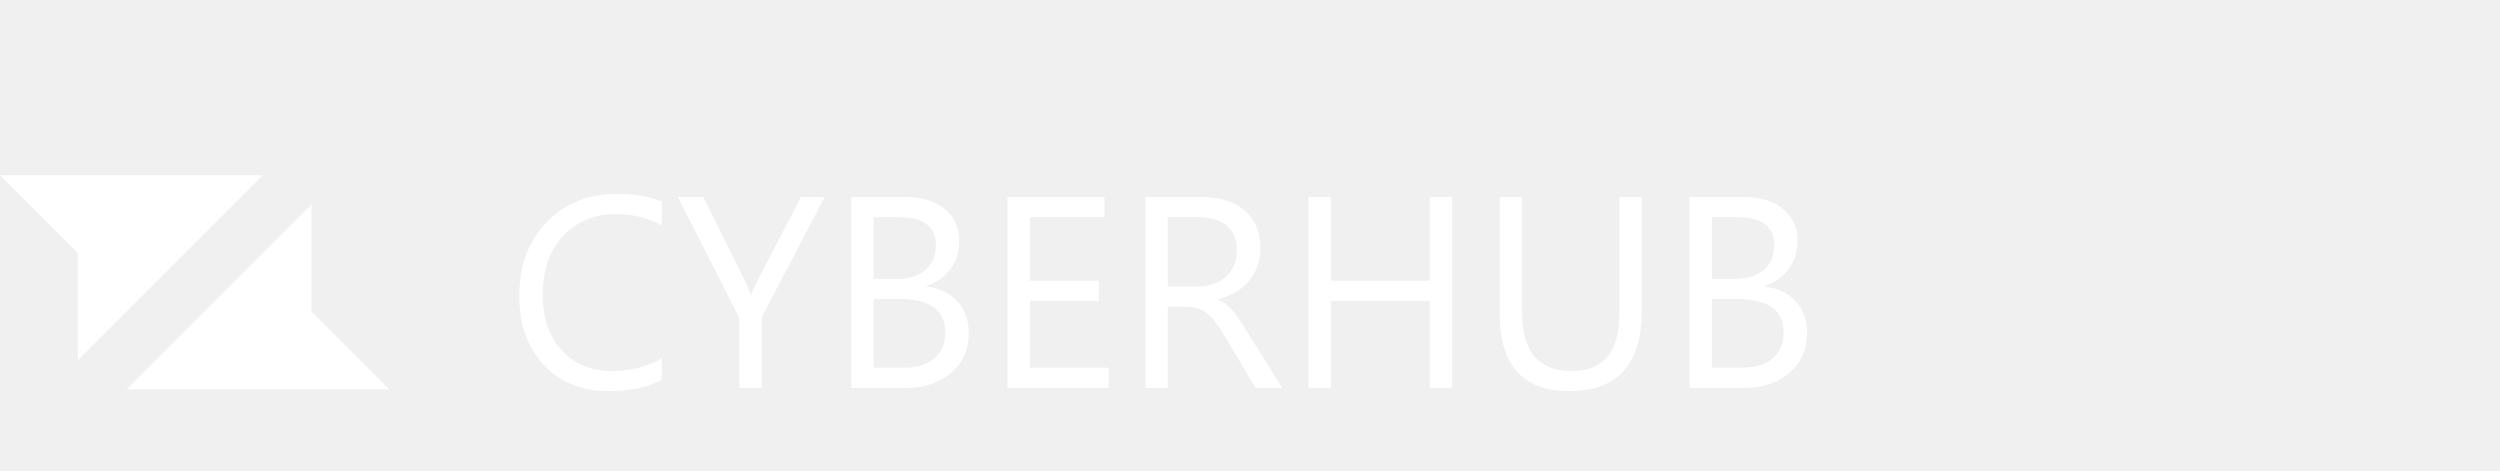
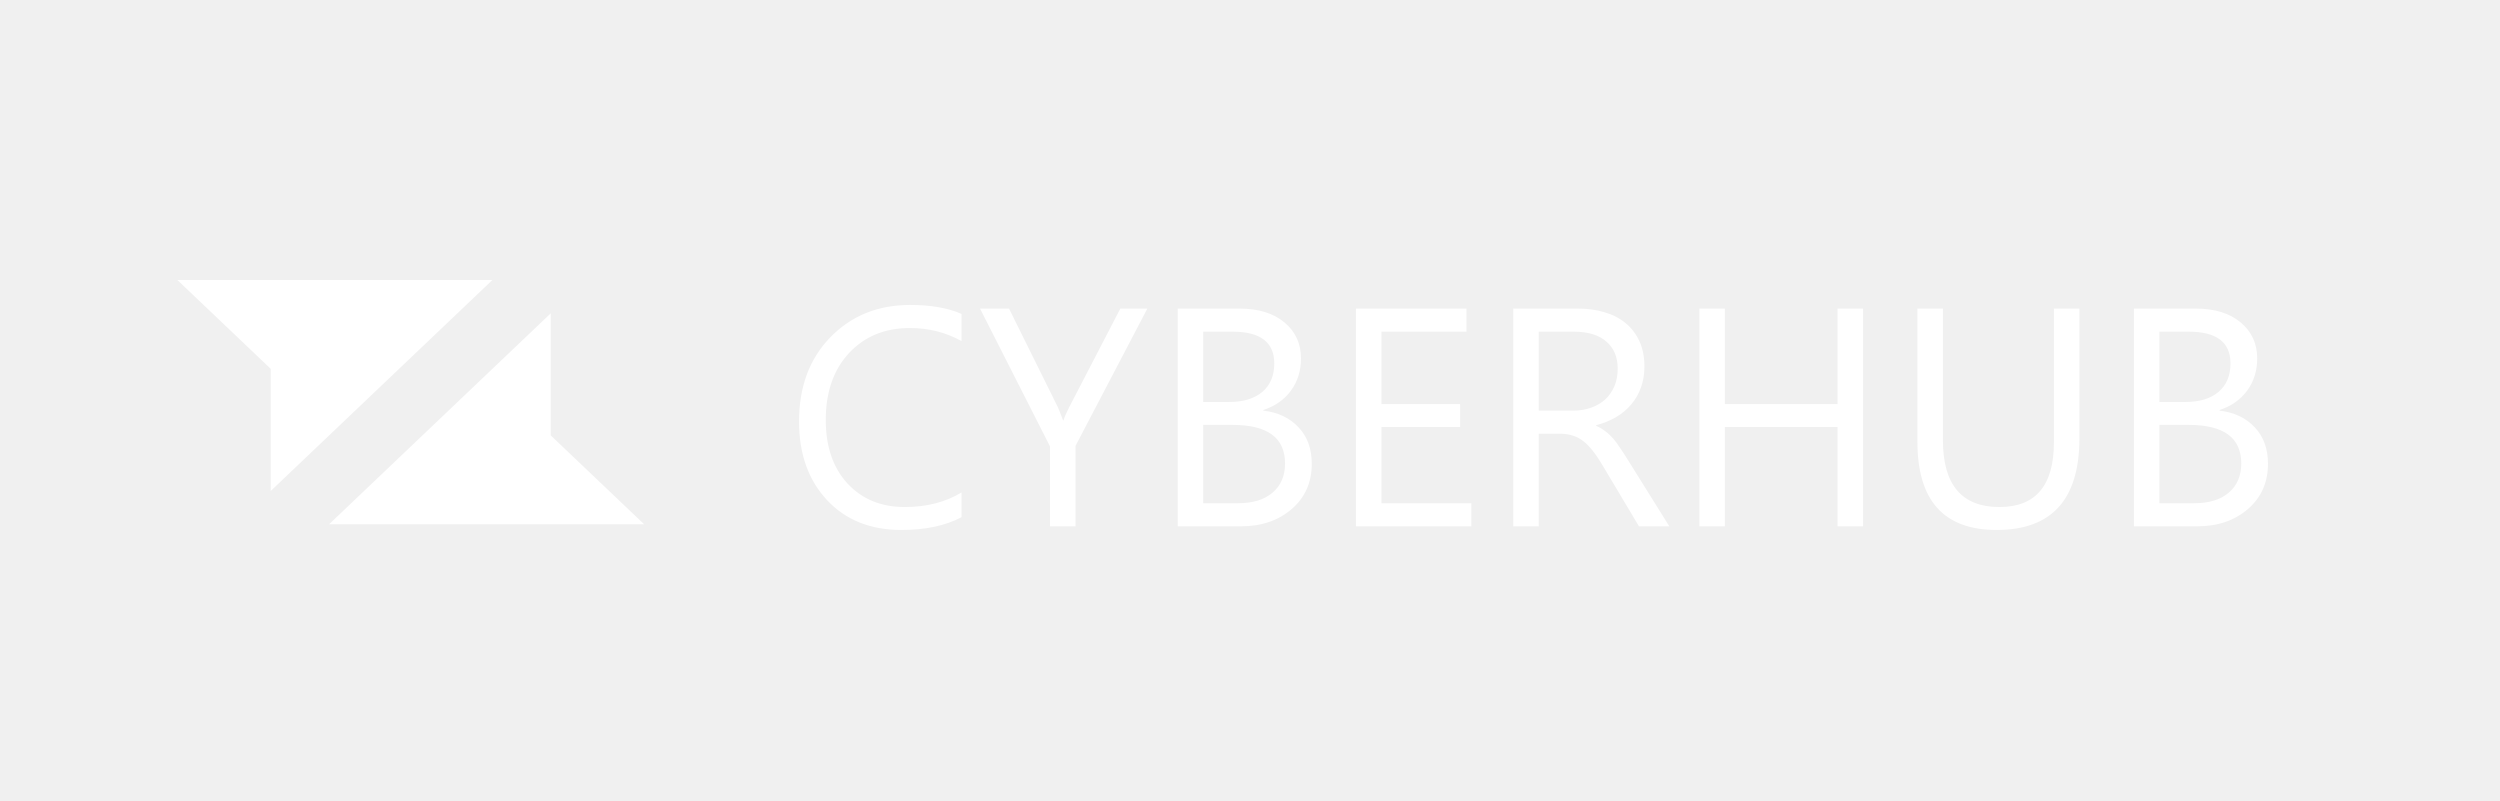
- <svg xmlns="http://www.w3.org/2000/svg" width="287" height="54" viewBox="0 0 287 54" fill="none">
-   <path fill-rule="evenodd" clip-rule="evenodd" d="M30.177 20.117H0L8.941 29.058V41.352L30.177 20.117Z" fill="white" />
-   <path fill-rule="evenodd" clip-rule="evenodd" d="M14.529 44.704H44.706L35.765 35.763V23.469L14.529 44.704Z" fill="white" />
-   <path d="M75.962 43.614C74.342 44.47 72.325 44.898 69.911 44.898C66.794 44.898 64.298 43.895 62.424 41.888C60.549 39.881 59.612 37.248 59.612 33.988C59.612 30.483 60.666 27.652 62.775 25.492C64.884 23.332 67.558 22.253 70.797 22.253C72.876 22.253 74.597 22.553 75.962 23.154V25.889C74.393 25.013 72.662 24.575 70.767 24.575C68.251 24.575 66.208 25.416 64.639 27.096C63.081 28.777 62.301 31.023 62.301 33.835C62.301 36.504 63.03 38.633 64.487 40.222C65.954 41.801 67.874 42.591 70.247 42.591C72.448 42.591 74.353 42.102 75.962 41.124V43.614ZM94.665 22.619L87.438 36.433V44.531H84.871V36.494L77.826 22.619H80.745L85.65 32.521C85.711 32.643 85.889 33.091 86.185 33.866H86.231C86.332 33.519 86.526 33.071 86.811 32.521L91.945 22.619H94.665ZM97.721 44.531V22.619H103.956C105.85 22.619 107.353 23.083 108.463 24.01C109.574 24.937 110.129 26.144 110.129 27.631C110.129 28.874 109.793 29.954 109.12 30.871C108.448 31.788 107.521 32.439 106.339 32.827V32.888C107.816 33.061 108.998 33.621 109.884 34.569C110.771 35.506 111.214 36.728 111.214 38.236C111.214 40.11 110.541 41.628 109.197 42.789C107.852 43.951 106.156 44.531 104.108 44.531H97.721ZM100.288 24.942V32.017H102.917C104.322 32.017 105.428 31.68 106.232 31.008C107.037 30.326 107.44 29.368 107.44 28.136C107.44 26.006 106.039 24.942 103.237 24.942H100.288ZM100.288 34.324V42.209H103.772C105.28 42.209 106.446 41.852 107.271 41.139C108.107 40.426 108.524 39.448 108.524 38.205C108.524 35.618 106.762 34.324 103.237 34.324H100.288ZM127.273 44.531H115.66V22.619H126.784V24.942H118.227V32.231H126.143V34.538H118.227V42.209H127.273V44.531ZM147.199 44.531H144.143L140.476 38.389C140.139 37.818 139.813 37.334 139.498 36.937C139.182 36.529 138.856 36.198 138.52 35.944C138.194 35.689 137.837 35.506 137.45 35.394C137.073 35.271 136.645 35.21 136.167 35.21H134.058V44.531H131.491V22.619H138.031C138.988 22.619 139.87 22.741 140.674 22.986C141.489 23.22 142.192 23.582 142.783 24.071C143.384 24.56 143.853 25.171 144.189 25.904C144.525 26.628 144.693 27.478 144.693 28.456C144.693 29.22 144.576 29.923 144.342 30.565C144.117 31.197 143.791 31.762 143.364 32.261C142.946 32.76 142.437 33.188 141.836 33.545C141.245 33.891 140.578 34.161 139.834 34.355V34.416C140.201 34.579 140.516 34.767 140.781 34.981C141.056 35.185 141.316 35.429 141.561 35.715C141.805 36 142.044 36.326 142.279 36.692C142.523 37.049 142.793 37.467 143.089 37.945L147.199 44.531ZM134.058 24.942V32.888H137.542C138.184 32.888 138.774 32.791 139.314 32.597C139.864 32.404 140.338 32.129 140.735 31.772C141.133 31.405 141.443 30.962 141.668 30.443C141.892 29.913 142.004 29.322 142.004 28.67C142.004 27.499 141.622 26.587 140.858 25.935C140.104 25.273 139.009 24.942 137.572 24.942H134.058ZM166.697 44.531H164.13V34.538H152.792V44.531H150.224V22.619H152.792V32.231H164.13V22.619H166.697V44.531ZM188.471 35.669C188.471 41.822 185.695 44.898 180.143 44.898C174.826 44.898 172.167 41.939 172.167 36.02V22.619H174.734V35.852C174.734 40.344 176.629 42.591 180.418 42.591C184.076 42.591 185.904 40.421 185.904 36.081V22.619H188.471V35.669ZM193.957 44.531V22.619H200.191C202.086 22.619 203.588 23.083 204.699 24.01C205.809 24.937 206.364 26.144 206.364 27.631C206.364 28.874 206.028 29.954 205.356 30.871C204.684 31.788 203.757 32.439 202.575 32.827V32.888C204.052 33.061 205.234 33.621 206.12 34.569C207.006 35.506 207.449 36.728 207.449 38.236C207.449 40.11 206.777 41.628 205.432 42.789C204.088 43.951 202.392 44.531 200.344 44.531H193.957ZM196.524 24.942V32.017H199.152C200.558 32.017 201.663 31.68 202.468 31.008C203.273 30.326 203.675 29.368 203.675 28.136C203.675 26.006 202.274 24.942 199.473 24.942H196.524ZM196.524 34.324V42.209H200.008C201.515 42.209 202.682 41.852 203.507 41.139C204.342 40.426 204.76 39.448 204.76 38.205C204.76 35.618 202.998 34.324 199.473 34.324H196.524Z" fill="white" />
+ <svg xmlns="http://www.w3.org/2000/svg" width="437" height="140" viewBox="0 0 437 140" fill="none">
+   <g clip-path="url(#clip0_433_298)">
+     <path fill-rule="evenodd" clip-rule="evenodd" d="M86.075 48.941H31L47.319 64.471V85.824L86.075 48.941Z" fill="white" />
+     <path fill-rule="evenodd" clip-rule="evenodd" d="M57.518 91.644H112.593L96.274 76.115V54.762L57.518 91.644Z" fill="white" />
+     <path d="M168.071 90.408C165.258 91.894 161.754 92.637 157.561 92.637C152.147 92.637 147.812 90.894 144.557 87.409C141.301 83.923 139.673 79.35 139.673 73.688C139.673 67.601 141.505 62.683 145.167 58.932C148.83 55.181 153.474 53.305 159.1 53.305C162.71 53.305 165.7 53.827 168.071 54.871V59.622C165.346 58.1 162.338 57.339 159.047 57.339C154.677 57.339 151.13 58.799 148.405 61.718C145.698 64.638 144.344 68.539 144.344 73.422C144.344 78.058 145.609 81.756 148.14 84.516C150.687 87.258 154.022 88.629 158.145 88.629C161.967 88.629 165.275 87.78 168.071 86.082V90.408ZM200.555 53.942L188.002 77.934V92H183.543V78.04L171.309 53.942H176.378L184.897 71.14C185.003 71.352 185.313 72.131 185.826 73.475H185.905C186.082 72.874 186.418 72.095 186.914 71.14L195.831 53.942H200.555ZM205.863 92V53.942H216.691C219.982 53.942 222.592 54.747 224.52 56.357C226.449 57.968 227.413 60.064 227.413 62.647C227.413 64.806 226.829 66.681 225.661 68.274C224.494 69.866 222.884 70.998 220.831 71.671V71.777C223.397 72.078 225.449 73.051 226.988 74.696C228.528 76.324 229.297 78.447 229.297 81.066C229.297 84.321 228.13 86.957 225.794 88.975C223.459 90.992 220.513 92 216.957 92H205.863ZM210.322 57.976V70.264H214.886C217.328 70.264 219.248 69.68 220.646 68.513C222.043 67.327 222.742 65.664 222.742 63.523C222.742 59.825 220.309 57.976 215.444 57.976H210.322ZM210.322 74.272V87.966H216.373C218.991 87.966 221.017 87.347 222.45 86.108C223.901 84.87 224.626 83.171 224.626 81.013C224.626 76.519 221.566 74.272 215.444 74.272H210.322ZM257.19 92H237.02V53.942H256.341V57.976H241.479V70.636H255.226V74.643H241.479V87.966H257.19V92ZM291.798 92H286.49L280.121 81.331C279.537 80.34 278.971 79.5 278.422 78.81C277.874 78.102 277.307 77.527 276.724 77.085C276.157 76.642 275.538 76.324 274.866 76.129C274.211 75.917 273.468 75.811 272.636 75.811H268.974V92H264.515V53.942H275.874C277.537 53.942 279.068 54.155 280.466 54.579C281.881 54.986 283.102 55.614 284.128 56.464C285.172 57.313 285.986 58.374 286.57 59.648C287.154 60.904 287.445 62.382 287.445 64.08C287.445 65.407 287.242 66.628 286.835 67.743C286.446 68.84 285.88 69.822 285.137 70.689C284.411 71.556 283.526 72.299 282.483 72.918C281.456 73.52 280.297 73.989 279.006 74.325V74.431C279.643 74.714 280.191 75.041 280.651 75.413C281.129 75.767 281.58 76.191 282.005 76.687C282.429 77.182 282.845 77.748 283.252 78.385C283.677 79.004 284.146 79.73 284.659 80.561L291.798 92ZM268.974 57.976V71.777H275.025C276.14 71.777 277.166 71.609 278.104 71.273C279.059 70.936 279.882 70.459 280.572 69.84C281.262 69.203 281.801 68.433 282.191 67.531C282.58 66.611 282.775 65.584 282.775 64.452C282.775 62.417 282.111 60.834 280.784 59.701C279.475 58.551 277.573 57.976 275.078 57.976H268.974ZM325.662 92H321.204V74.643H301.511V92H297.053V53.942H301.511V70.636H321.204V53.942H325.662V92ZM363.481 76.607C363.481 87.294 358.66 92.637 349.017 92.637C339.781 92.637 335.164 87.497 335.164 77.218V53.942H339.622V76.926C339.622 84.728 342.913 88.629 349.495 88.629C355.847 88.629 359.023 84.861 359.023 77.324V53.942H363.481V76.607ZM373.009 92V53.942H383.837C387.128 53.942 389.738 54.747 391.666 56.357C393.595 57.968 394.559 60.064 394.559 62.647C394.559 64.806 393.975 66.681 392.807 68.274C391.64 69.866 390.03 70.998 387.977 71.671V71.777C390.543 72.078 392.595 73.051 394.134 74.696C395.674 76.324 396.443 78.447 396.443 81.066C396.443 84.321 395.276 86.957 392.94 88.975C390.605 90.992 387.659 92 384.102 92H373.009ZM377.468 57.976V70.264H382.032C384.474 70.264 386.394 69.68 387.791 68.513C389.189 67.327 389.888 65.664 389.888 63.523C389.888 59.825 387.455 57.976 382.59 57.976H377.468ZM377.468 74.272V87.966H383.519C386.137 87.966 388.163 87.347 389.596 86.108C391.047 84.87 391.772 83.171 391.772 81.013C391.772 76.519 388.711 74.272 382.59 74.272H377.468Z" fill="white" />
+   </g>
+   <defs>
+     <clipPath id="clip0_433_298">
+       <rect width="437" height="140" fill="white" />
+     </clipPath>
+   </defs>
</svg>
